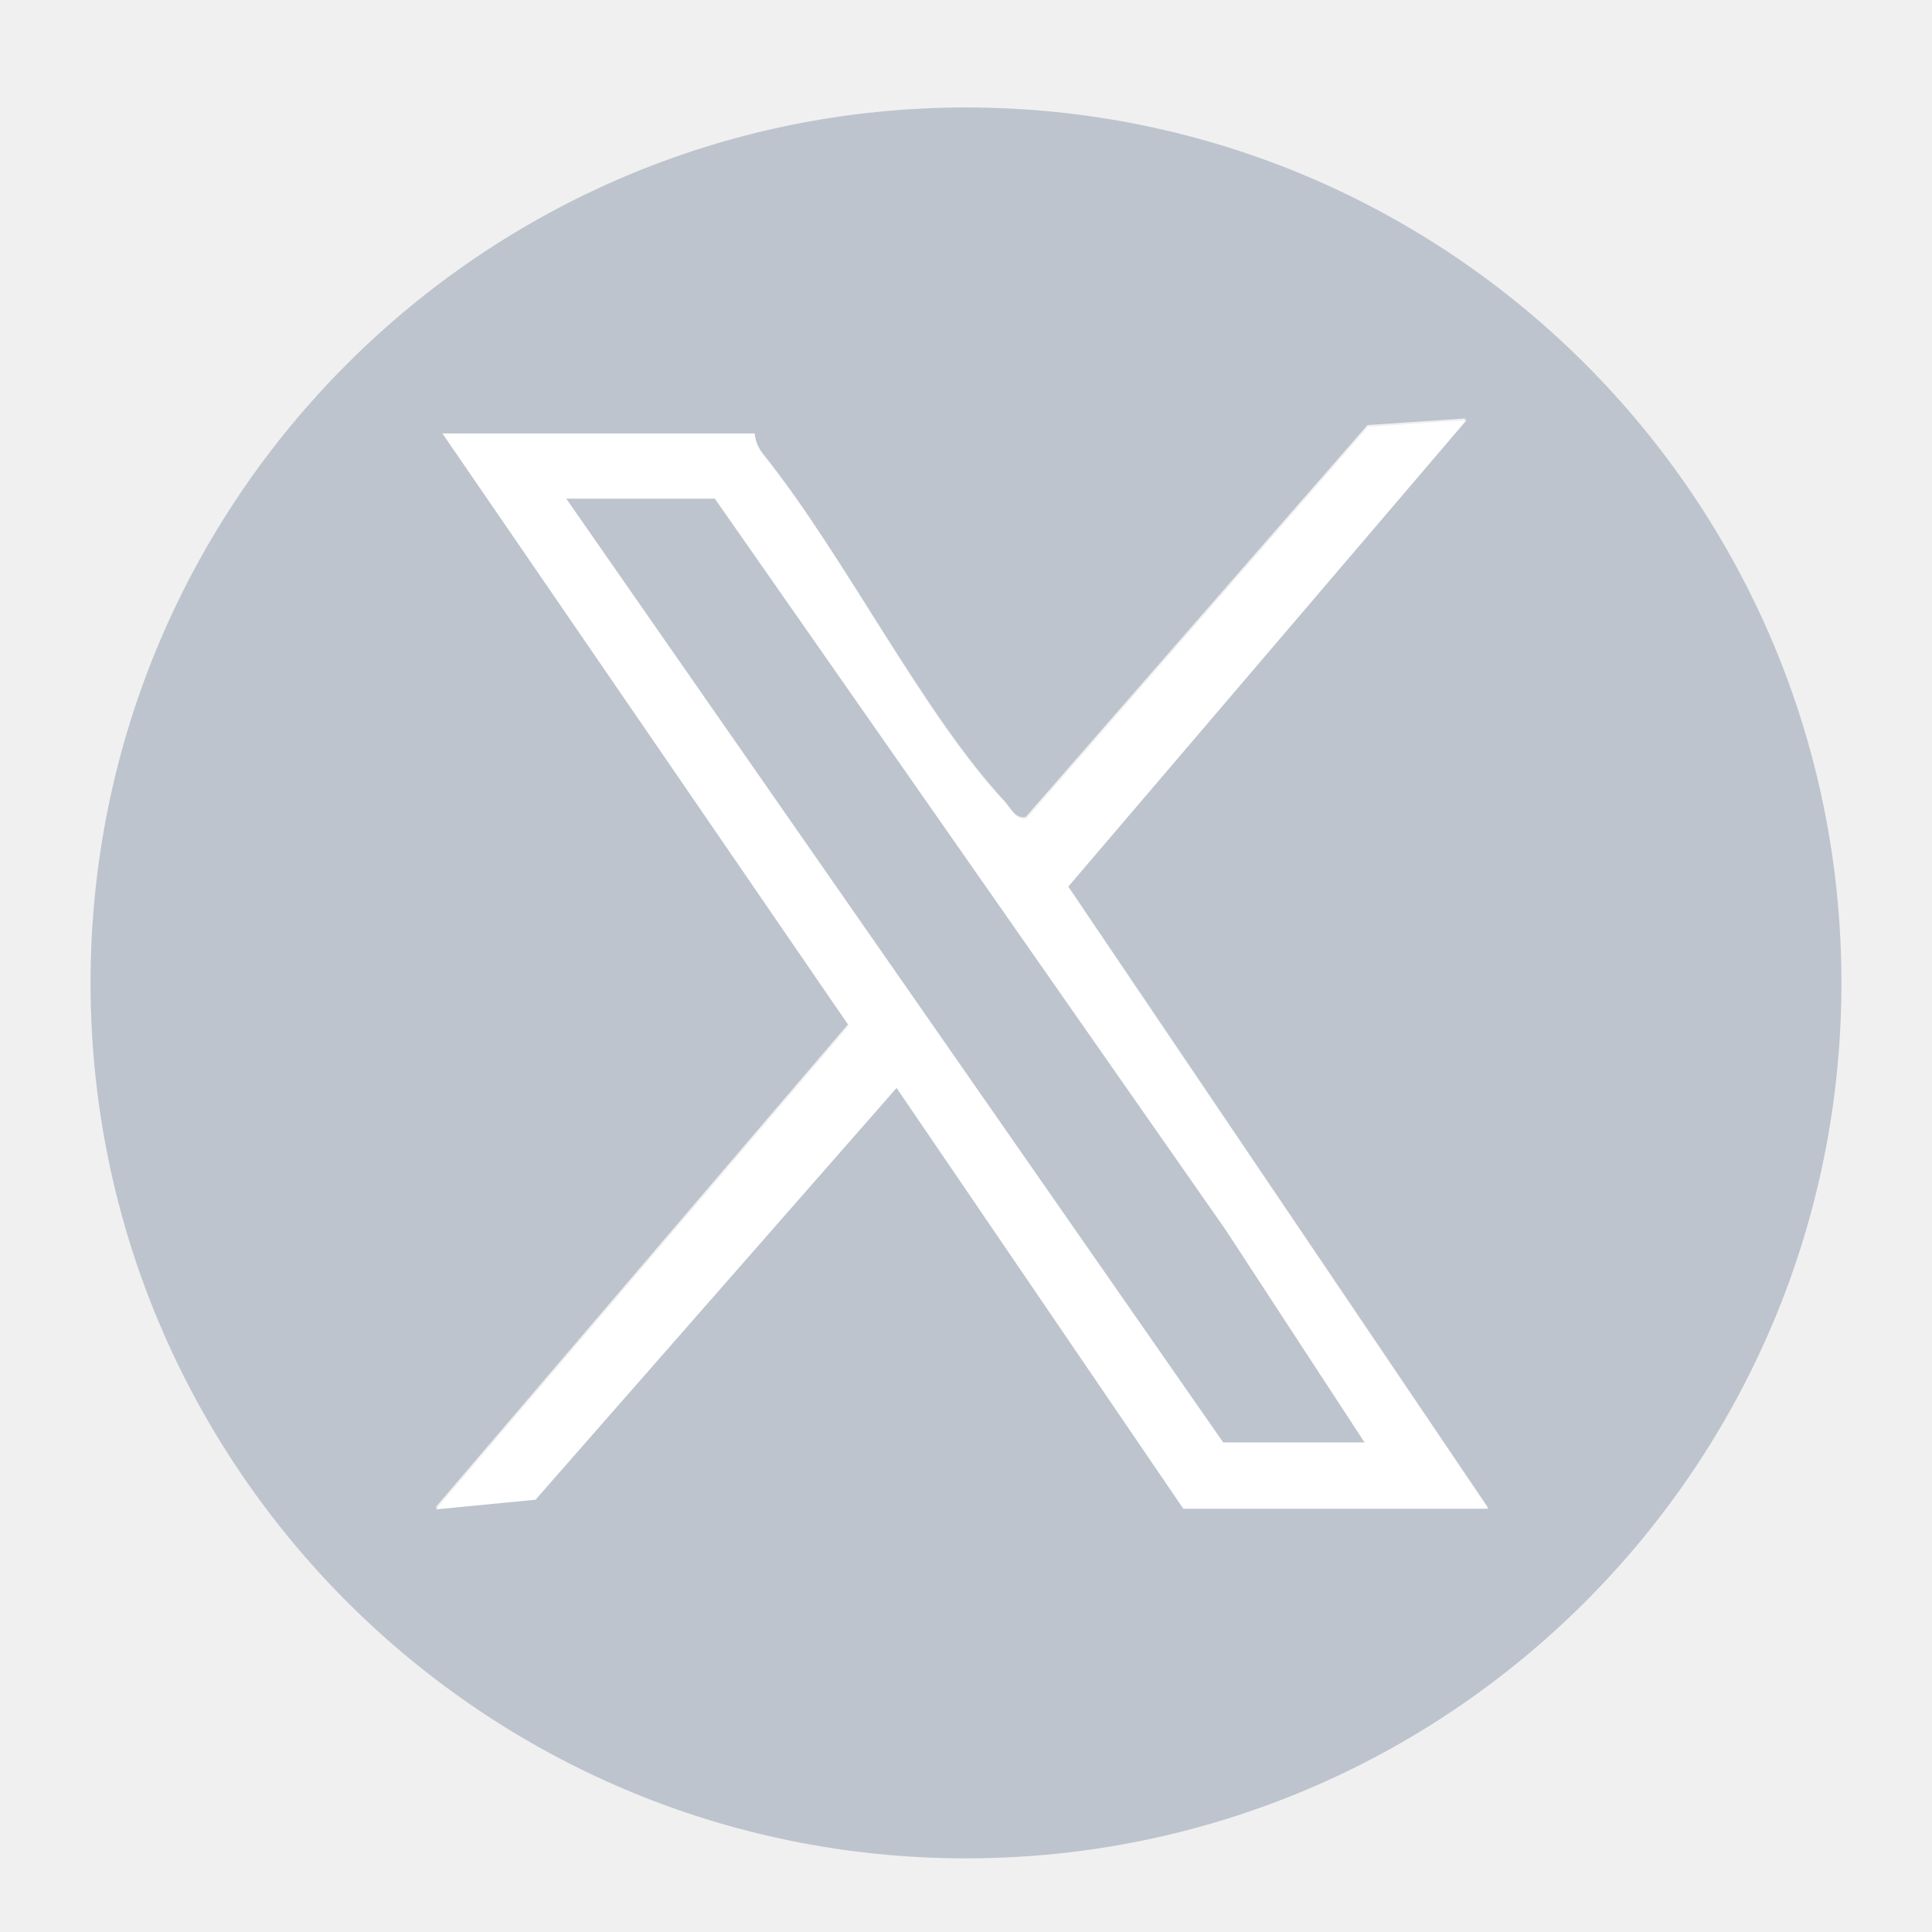
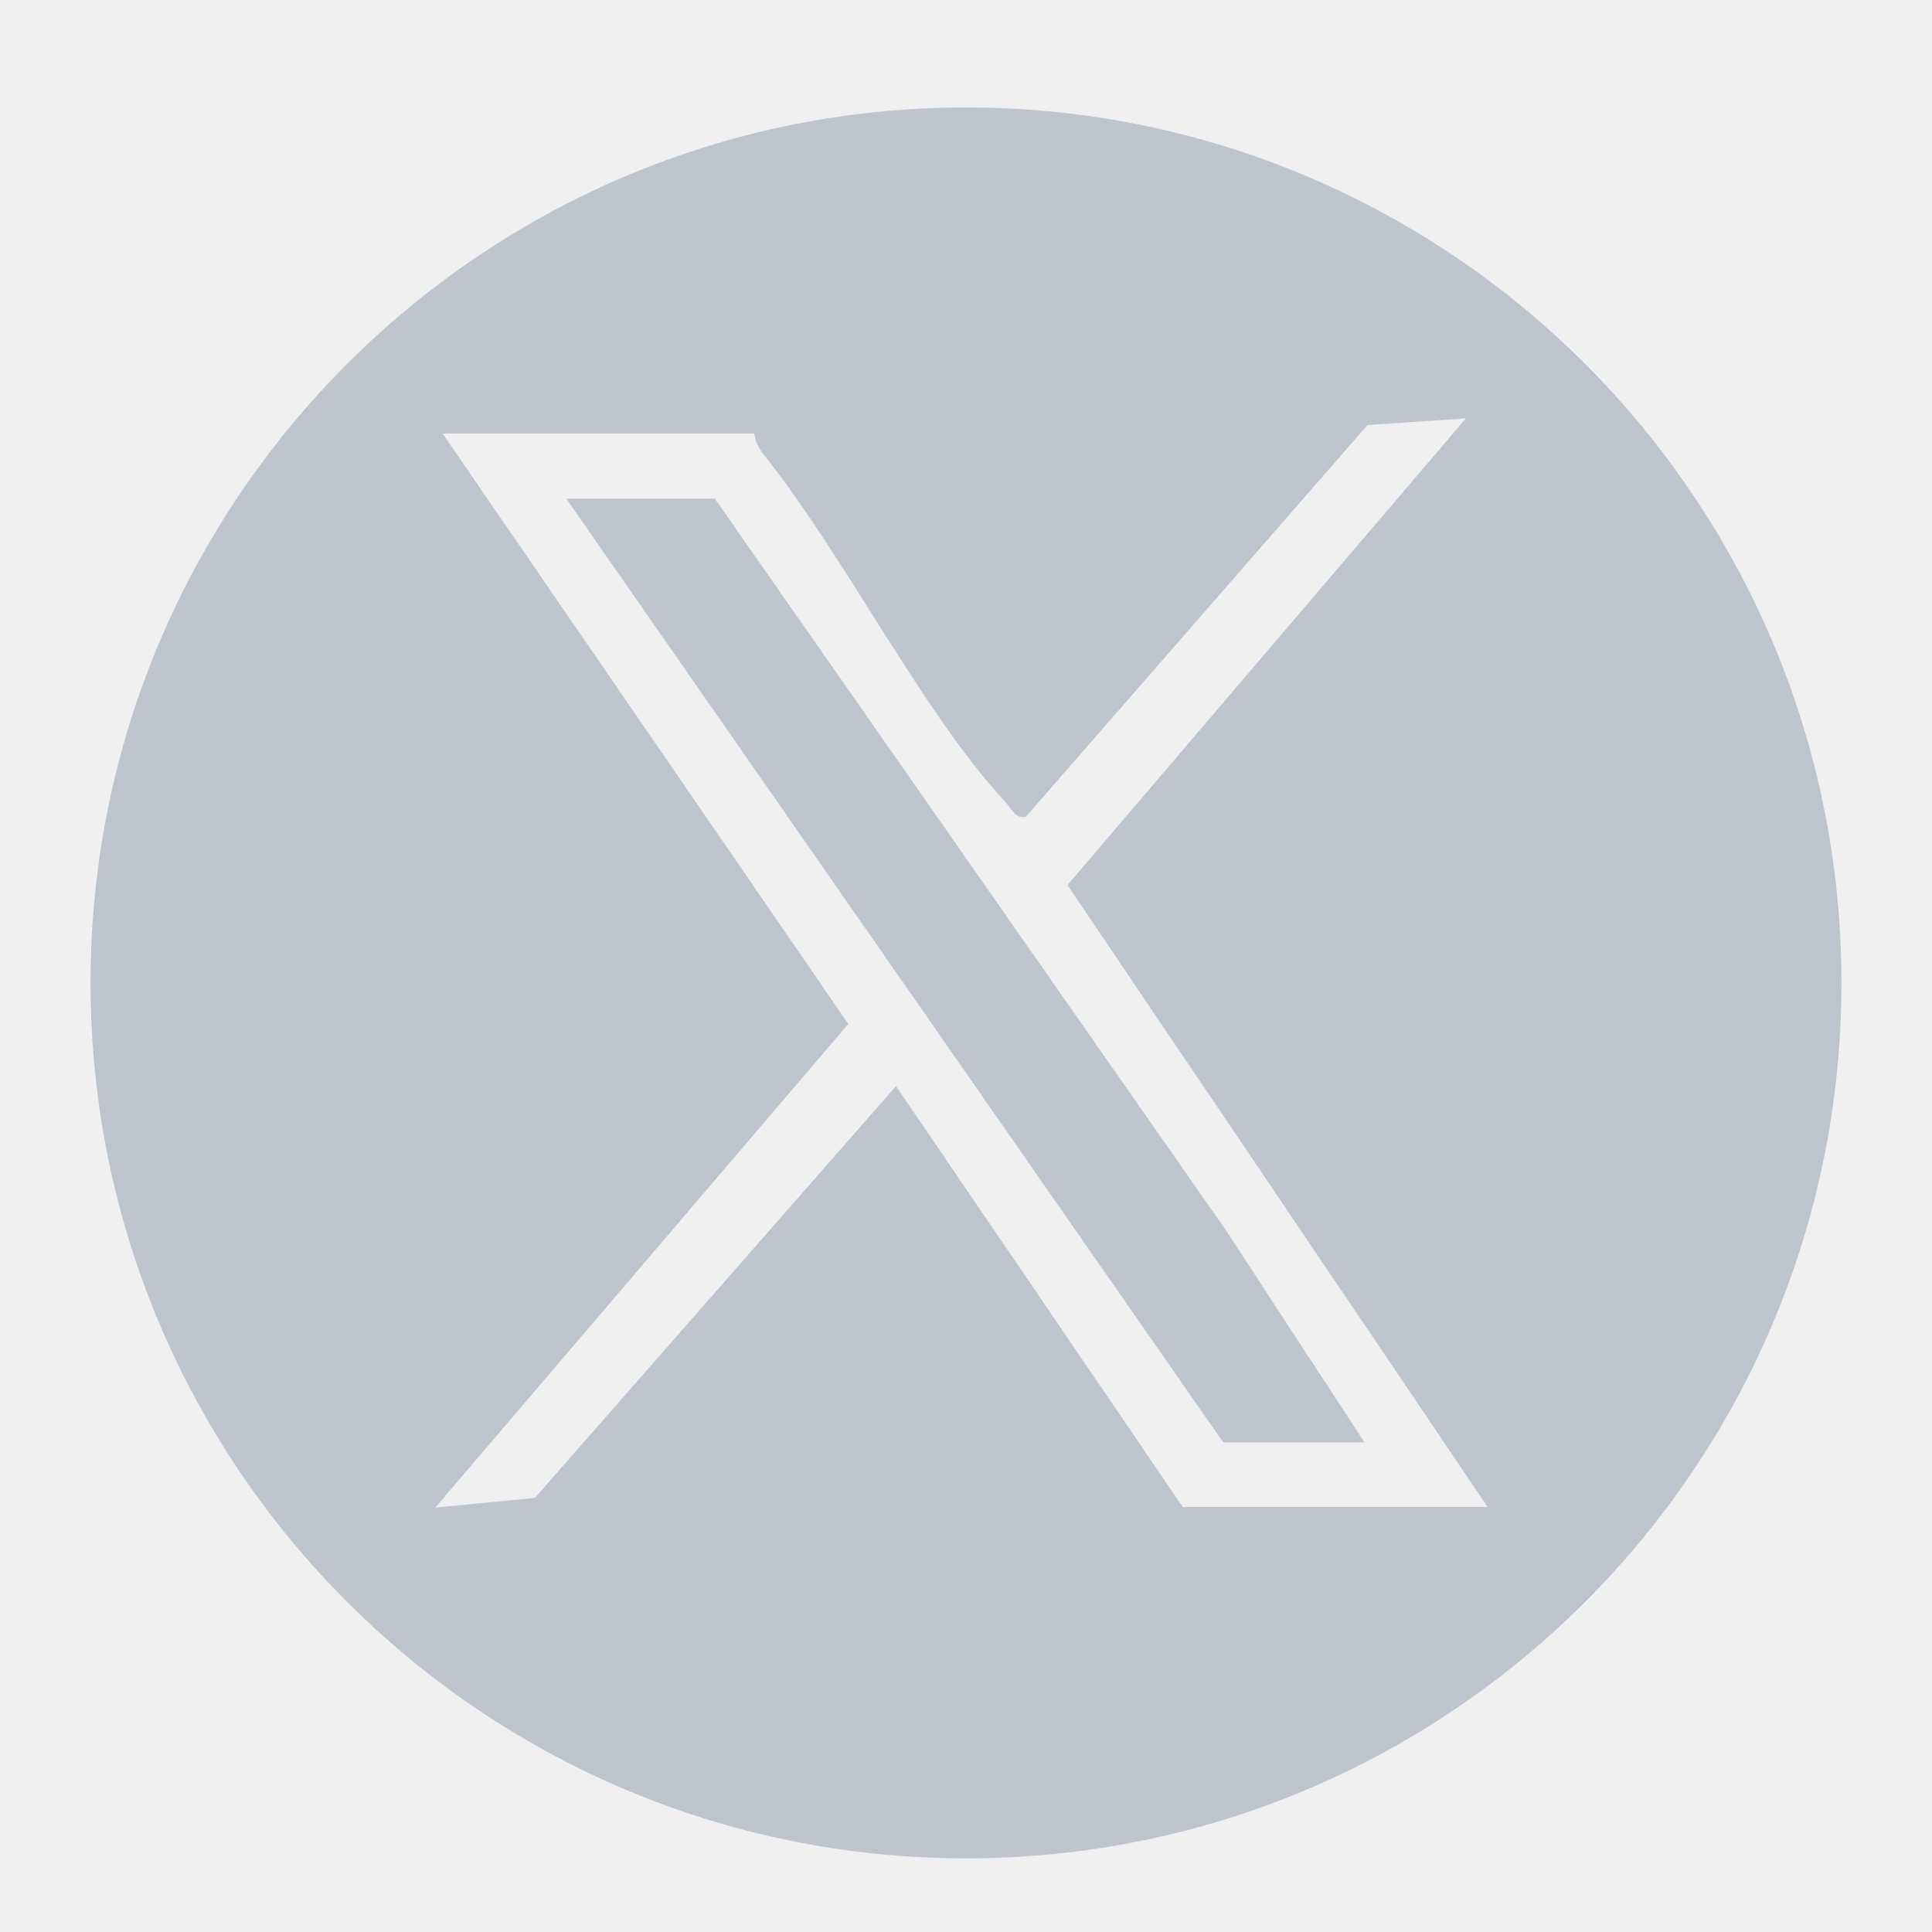
<svg xmlns="http://www.w3.org/2000/svg" id="Layer_1" version="1.1" viewBox="0 0 32 32">
  <defs>
    <style>
      .st0 {
        fill: #bdc4cd;
      }
- 
-       .st1 {
-         fill: #fff;
-       }
    </style>
  </defs>
  <path class="st0" d="M30.5,16.28c0,8.01-6.49,14.5-14.5,14.5S1.5,24.28,1.5,16.28,7.99,1.78,16,1.78s14.5,6.49,14.5,14.5ZM12.5,7.18h-5.17l6.72,9.78-6.84,8.01,1.65-.16,5.98-6.82,4.75,6.97h5.05l-6.96-10.3,6.6-7.73-1.63.11-5.66,6.49c-.17.04-.25-.15-.34-.25-1.37-1.47-2.65-4.06-4-5.75-.09-.11-.15-.24-.16-.38Z" />
-   <path class="st1" d="M12.5,7.18c.01.14.07.27.16.38,1.35,1.68,2.62,4.28,4,5.75.09.1.17.28.34.25l5.66-6.49,1.63-.11-6.6,7.73,6.96,10.3h-5.05l-4.75-6.97-5.98,6.82-1.65.16,6.84-8.01L7.33,7.18h5.17ZM22.6,23.89l-2.31-3.52-8.45-12.11h-2.46l10.88,15.63h2.34Z" />
  <polygon class="st0" points="22.6 23.89 20.26 23.89 9.38 8.26 11.84 8.26 20.3 20.37 22.6 23.89" />
</svg>
